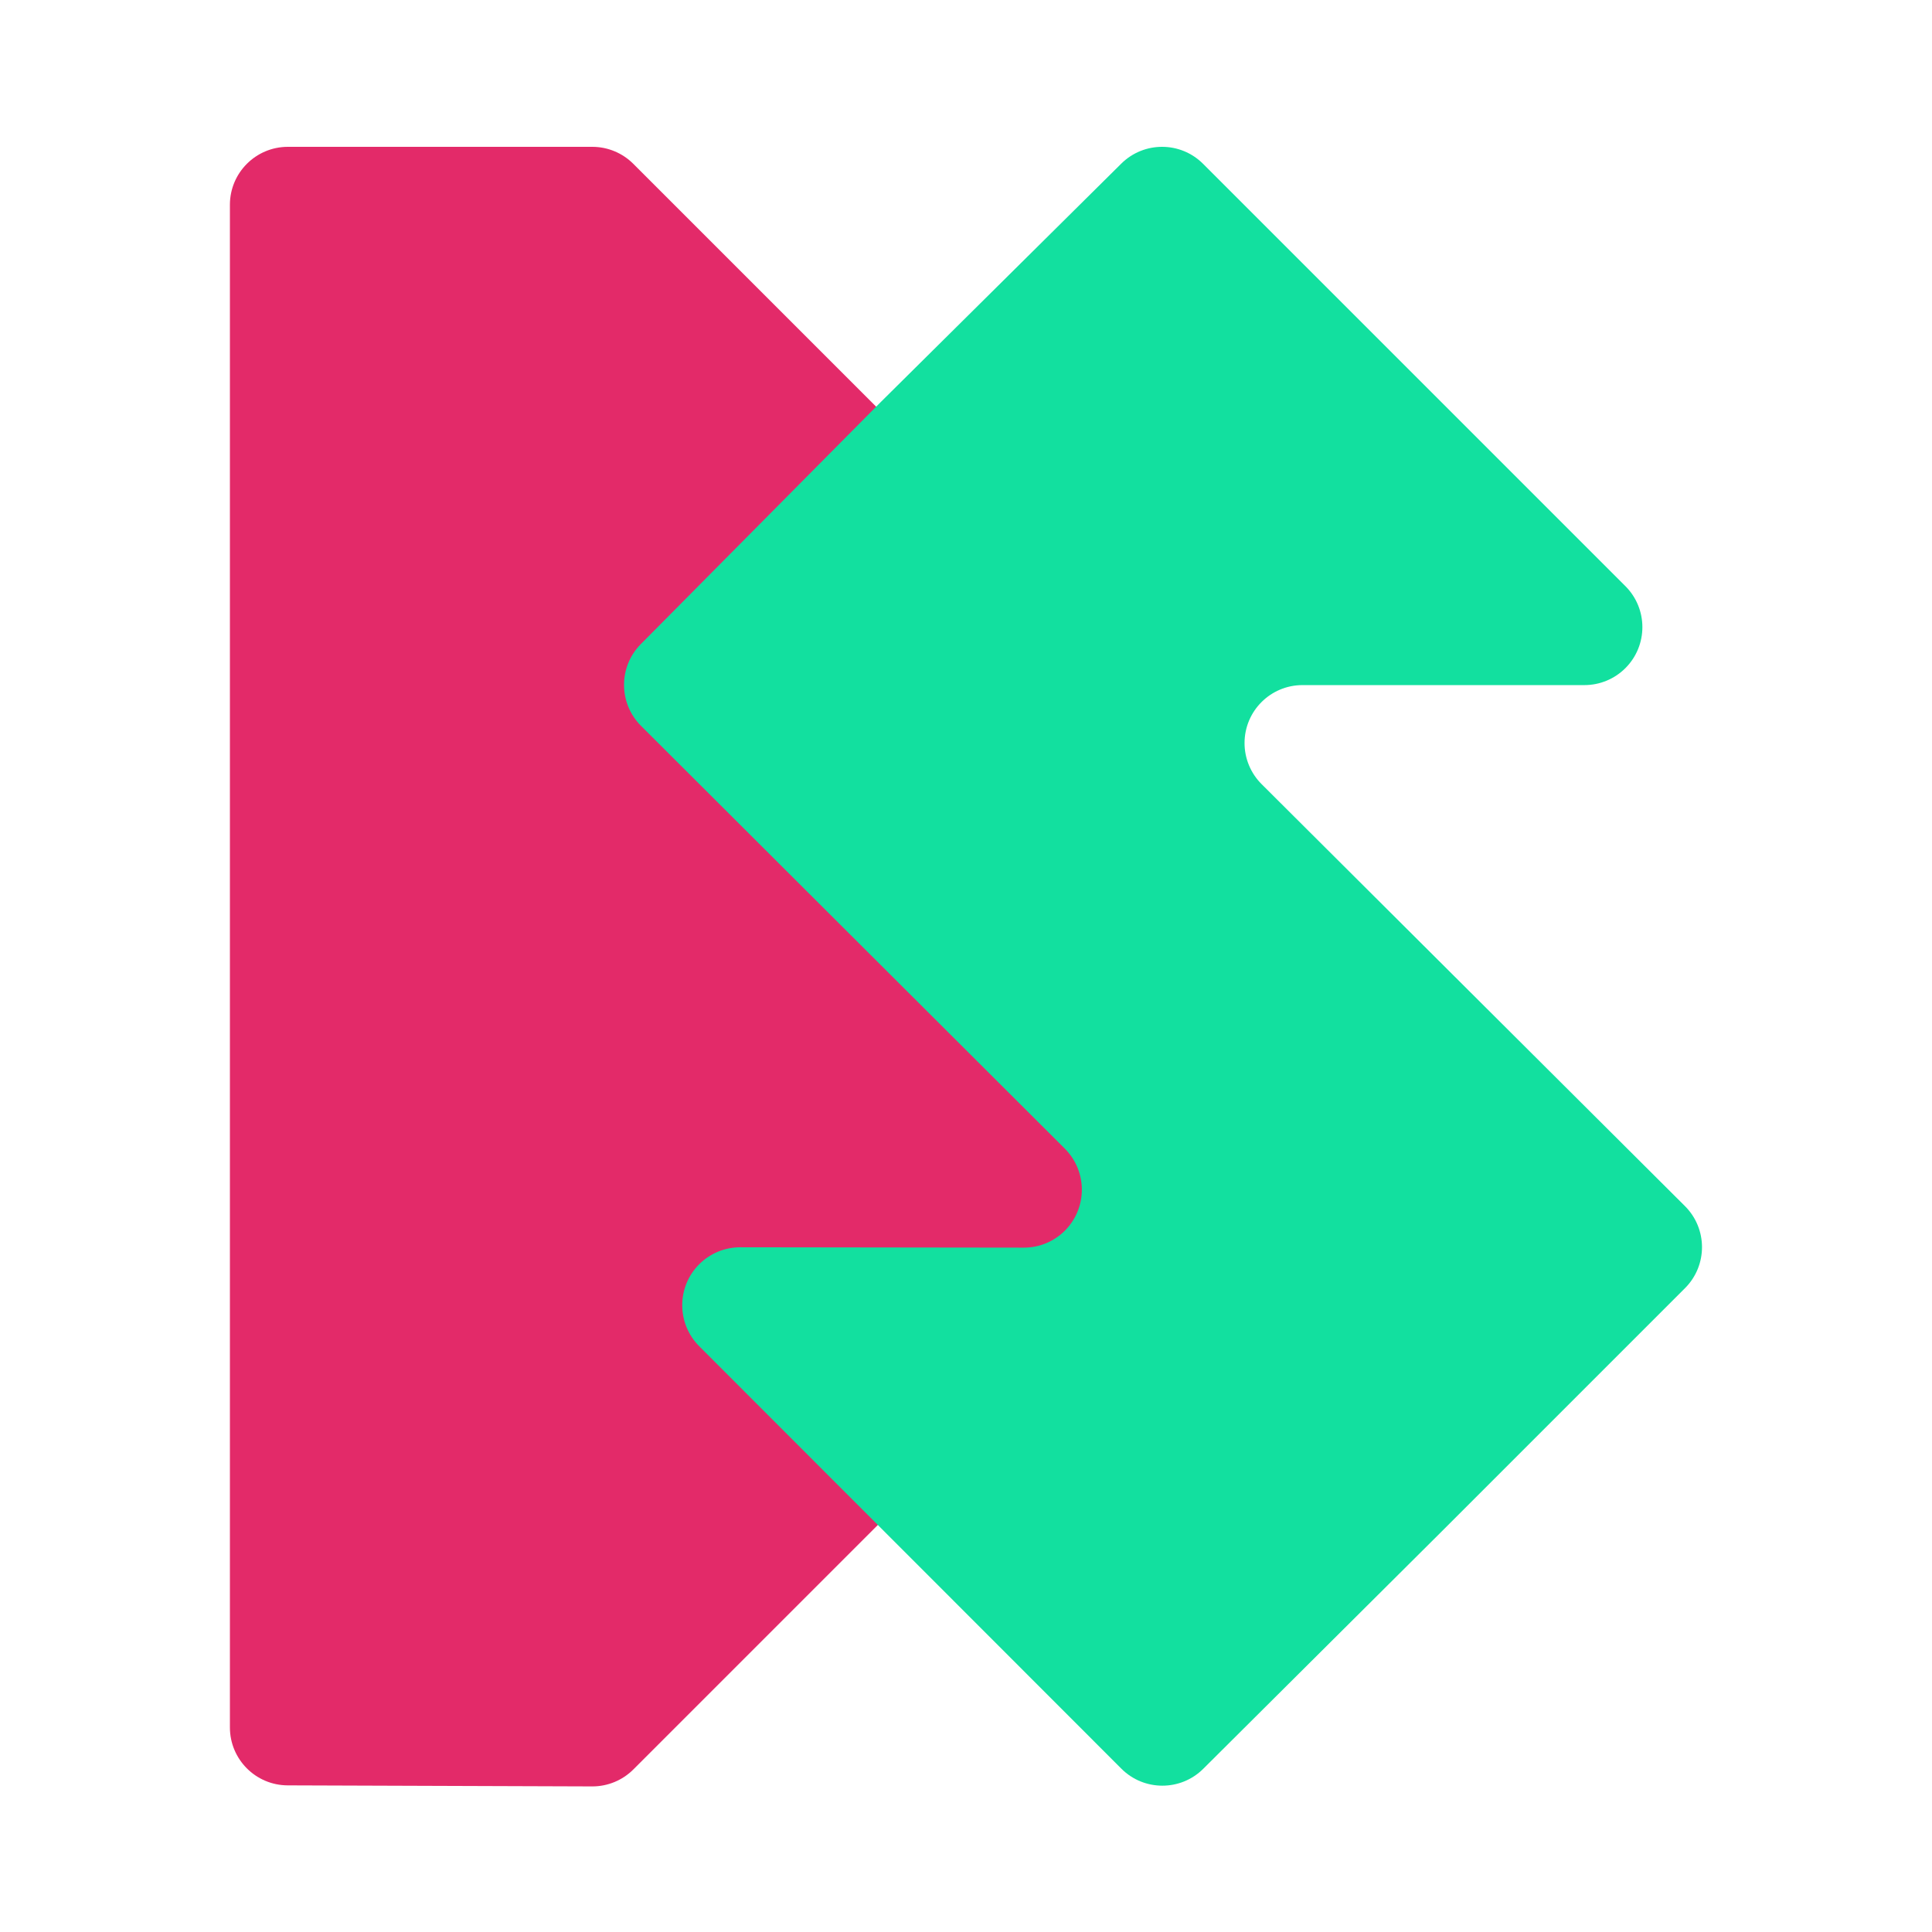
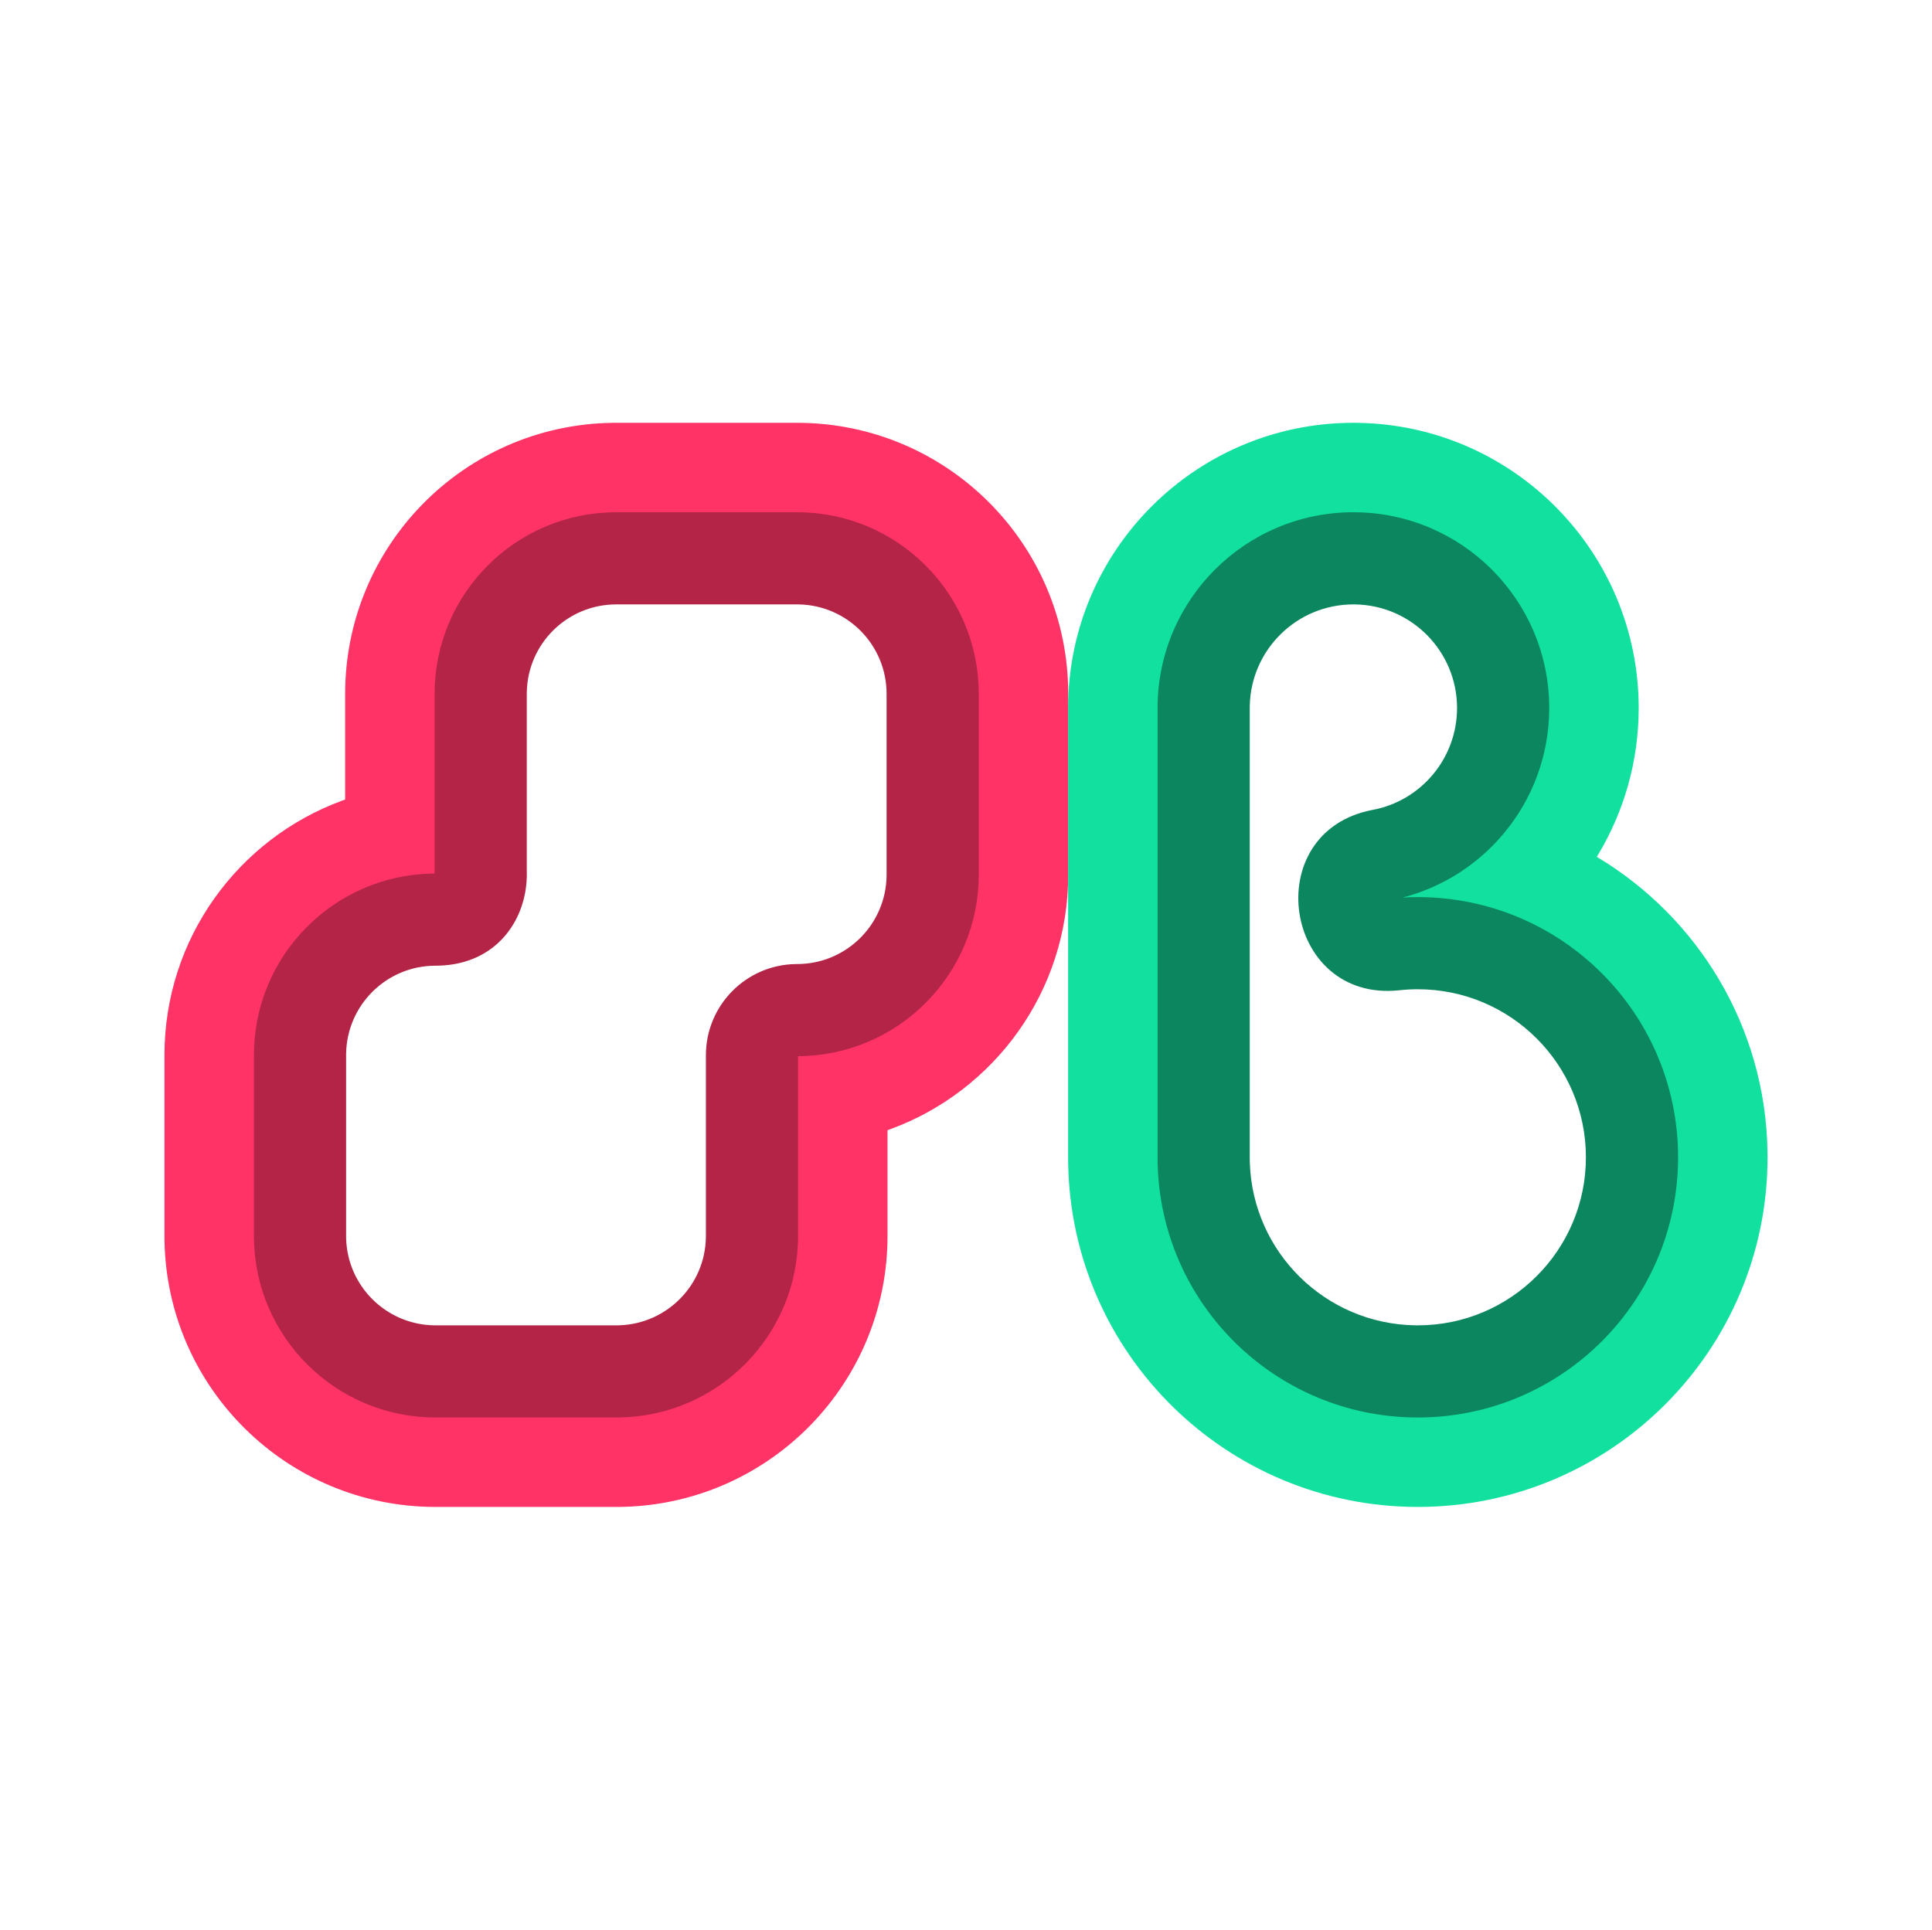
- <svg xmlns="http://www.w3.org/2000/svg" width="1000" height="1000" viewBox="0 0 1000 1000">
-   <g fill="none" fill-rule="evenodd">
-     <path fill="#e01258" d="M327.787 84.787l257.792 257.792c8.982 8.982 8.982 23.545 0 32.527L481.556 479.13c-11.716 11.715-11.716 30.71 0 42.426l104.023 104.023c8.982 8.982 8.982 23.545 0 32.527l-257.75 257.75a30 30 0 01-21.316 8.787l-157.616-.54c-16.528-.057-29.897-13.472-29.897-30V106c0-16.569 13.431-30 30-30h157.574a30 30 0 0121.213 8.787z" opacity=".896" />
-     <path fill="#12e09f" d="M872.166 666.74L747.968 790.938l-.049.049-125.117 124.54c-11.727 11.672-30.69 11.646-42.385-.058L361.9 696.791c-11.71-11.72-11.704-30.715.016-42.426a30 30 0 0121.244-8.779l146.765.19c16.568.022 30.017-13.392 30.038-29.96a30 30 0 00-8.812-21.278l-219.34-218.81c-11.703-11.676-11.756-30.62-.117-42.36L455.856 208.12l.186-.185L580.368 84.694c11.73-11.628 30.654-11.587 42.333.093l218.607 218.606c11.715 11.716 11.715 30.711 0 42.427a30 30 0 01-21.213 8.787H674.174c-16.569 0-30 13.431-30 30a30 30 0 008.821 21.247L872.132 624.28c11.734 11.697 11.765 30.692.069 42.426l-.035.035z" />
+ <svg xmlns="http://www.w3.org/2000/svg" width="1069" height="1068" viewBox="0 0 1069 1068">
+   <g fill="none" transform="translate(1)">
+     <path fill="#f36" d="M339.978 234l-2.48.02c-81.699 1.325-147.52 67.966-147.52 149.98v58.502l-1.829.658C130.86 464.265 90 519.34 90 583.957v100.448l.02 2.06C91.346 768.277 158.079 834 240 834h100.485l2.06-.02 2.449-.06C425.666 831.318 490.08 765.103 490.08 684v-58.503l1.853-.666c57.279-21.111 98.126-76.18 98.126-140.788V384c0-82.843-67.158-150-150-150zm100.08 50c55.23 0 100 44.772 100 100v100.043c0 55.221-44.759 99.988-99.977 100V684c0 54.676-43.881 99.104-98.347 99.987l-1.654.013H240c-54.676 0-99.104-43.88-99.987-98.346L140 684V583.957c0-54.676 43.88-99.104 98.346-99.987l1.632-.014V384c0-55.228 44.772-100 100-100z" />
+     <path fill="#b32447" stroke="#b32447" d="M440.059 284c55.228 0 100 44.772 100 100v100.043c0 55.221-44.76 99.988-99.978 100V684c0 54.676-43.881 99.104-98.347 99.987l-1.654.013H240c-54.676 0-99.104-43.88-99.987-98.346L140 684V583.957c0-54.676 43.88-99.104 98.346-99.987l1.632-.014V384c0-55.228 44.772-100 100-100zm.826 50.007l-.826-.007h-100.08c-27.339 0-49.552 21.94-49.994 49.173l-.007.827-.001 98.381.022 1.018c.199 24.692-15.968 49.563-48.055 50.529l-1.944.029c-27.338 0-49.552 21.94-49.993 49.173l-.007.827v99.891l.009 1.104.018.707c.858 26.595 22.499 47.907 49.155 48.334L240 734h99.802l1.23-.01.707-.017c26.595-.858 47.907-22.499 48.335-49.156l.006-.817v-99.957c0-27.334 21.935-49.546 49.163-49.993l.827-.007c27.333-.006 49.54-21.944 49.982-49.173l.007-.827V384c0-27.338-21.94-49.552-49.174-49.993z" />
+     <path fill="#12e09f" d="M747.852 234C660.919 234 590.358 304.289 590 391.195v249.708l.026 2.779C591.736 749.217 677.824 834 783.502 834c106.868 0 193.502-86.634 193.502-193.502l-.026-3.2c-1.122-69.197-38.566-129.564-94.098-162.867l-.362-.214.416-.675c14.493-23.94 22.77-51.955 22.77-81.69 0-86.307-69.266-156.437-155.242-157.83zm0 50c59.565 0 107.852 48.287 107.852 107.852 0 52.706-37.807 96.582-87.781 105.988 5.116-.56 10.314-.844 15.579-.844 79.254 0 143.502 64.248 143.502 143.502S862.756 784 783.502 784c-78.462 0-142.216-62.97-143.483-141.129l-.019-2.373V391.401C640.244 332.043 688.438 284 747.852 284z" />
+     <path fill="#0b865f" stroke="#0b865f" d="M747.852 284c59.565 0 107.852 48.287 107.852 107.852 0 52.706-37.807 96.582-87.781 105.988 5.116-.56 10.314-.844 15.579-.844 79.254 0 143.502 64.248 143.502 143.502S862.756 784 783.502 784c-78.462 0-142.216-62.97-143.483-141.129l-.019-2.373V391.401C640.244 332.043 688.438 284 747.852 284zm0 50c-31.541 0-57.204 25.25-57.84 56.653l-.012.874v248.816l.015 1.825.035 1.419c1.606 49.749 42.072 89.6 91.923 90.4l1.529.013c51.64 0 93.502-41.862 93.502-93.502s-41.863-93.502-93.502-93.502a93.2 93.2 0 00-10.139.547c-63.767 6.98-77.73-86.976-14.688-98.84 27.062-5.094 47.029-28.92 47.029-56.851 0-31.631-25.386-57.333-56.895-57.844z" />
  </g>
</svg>
